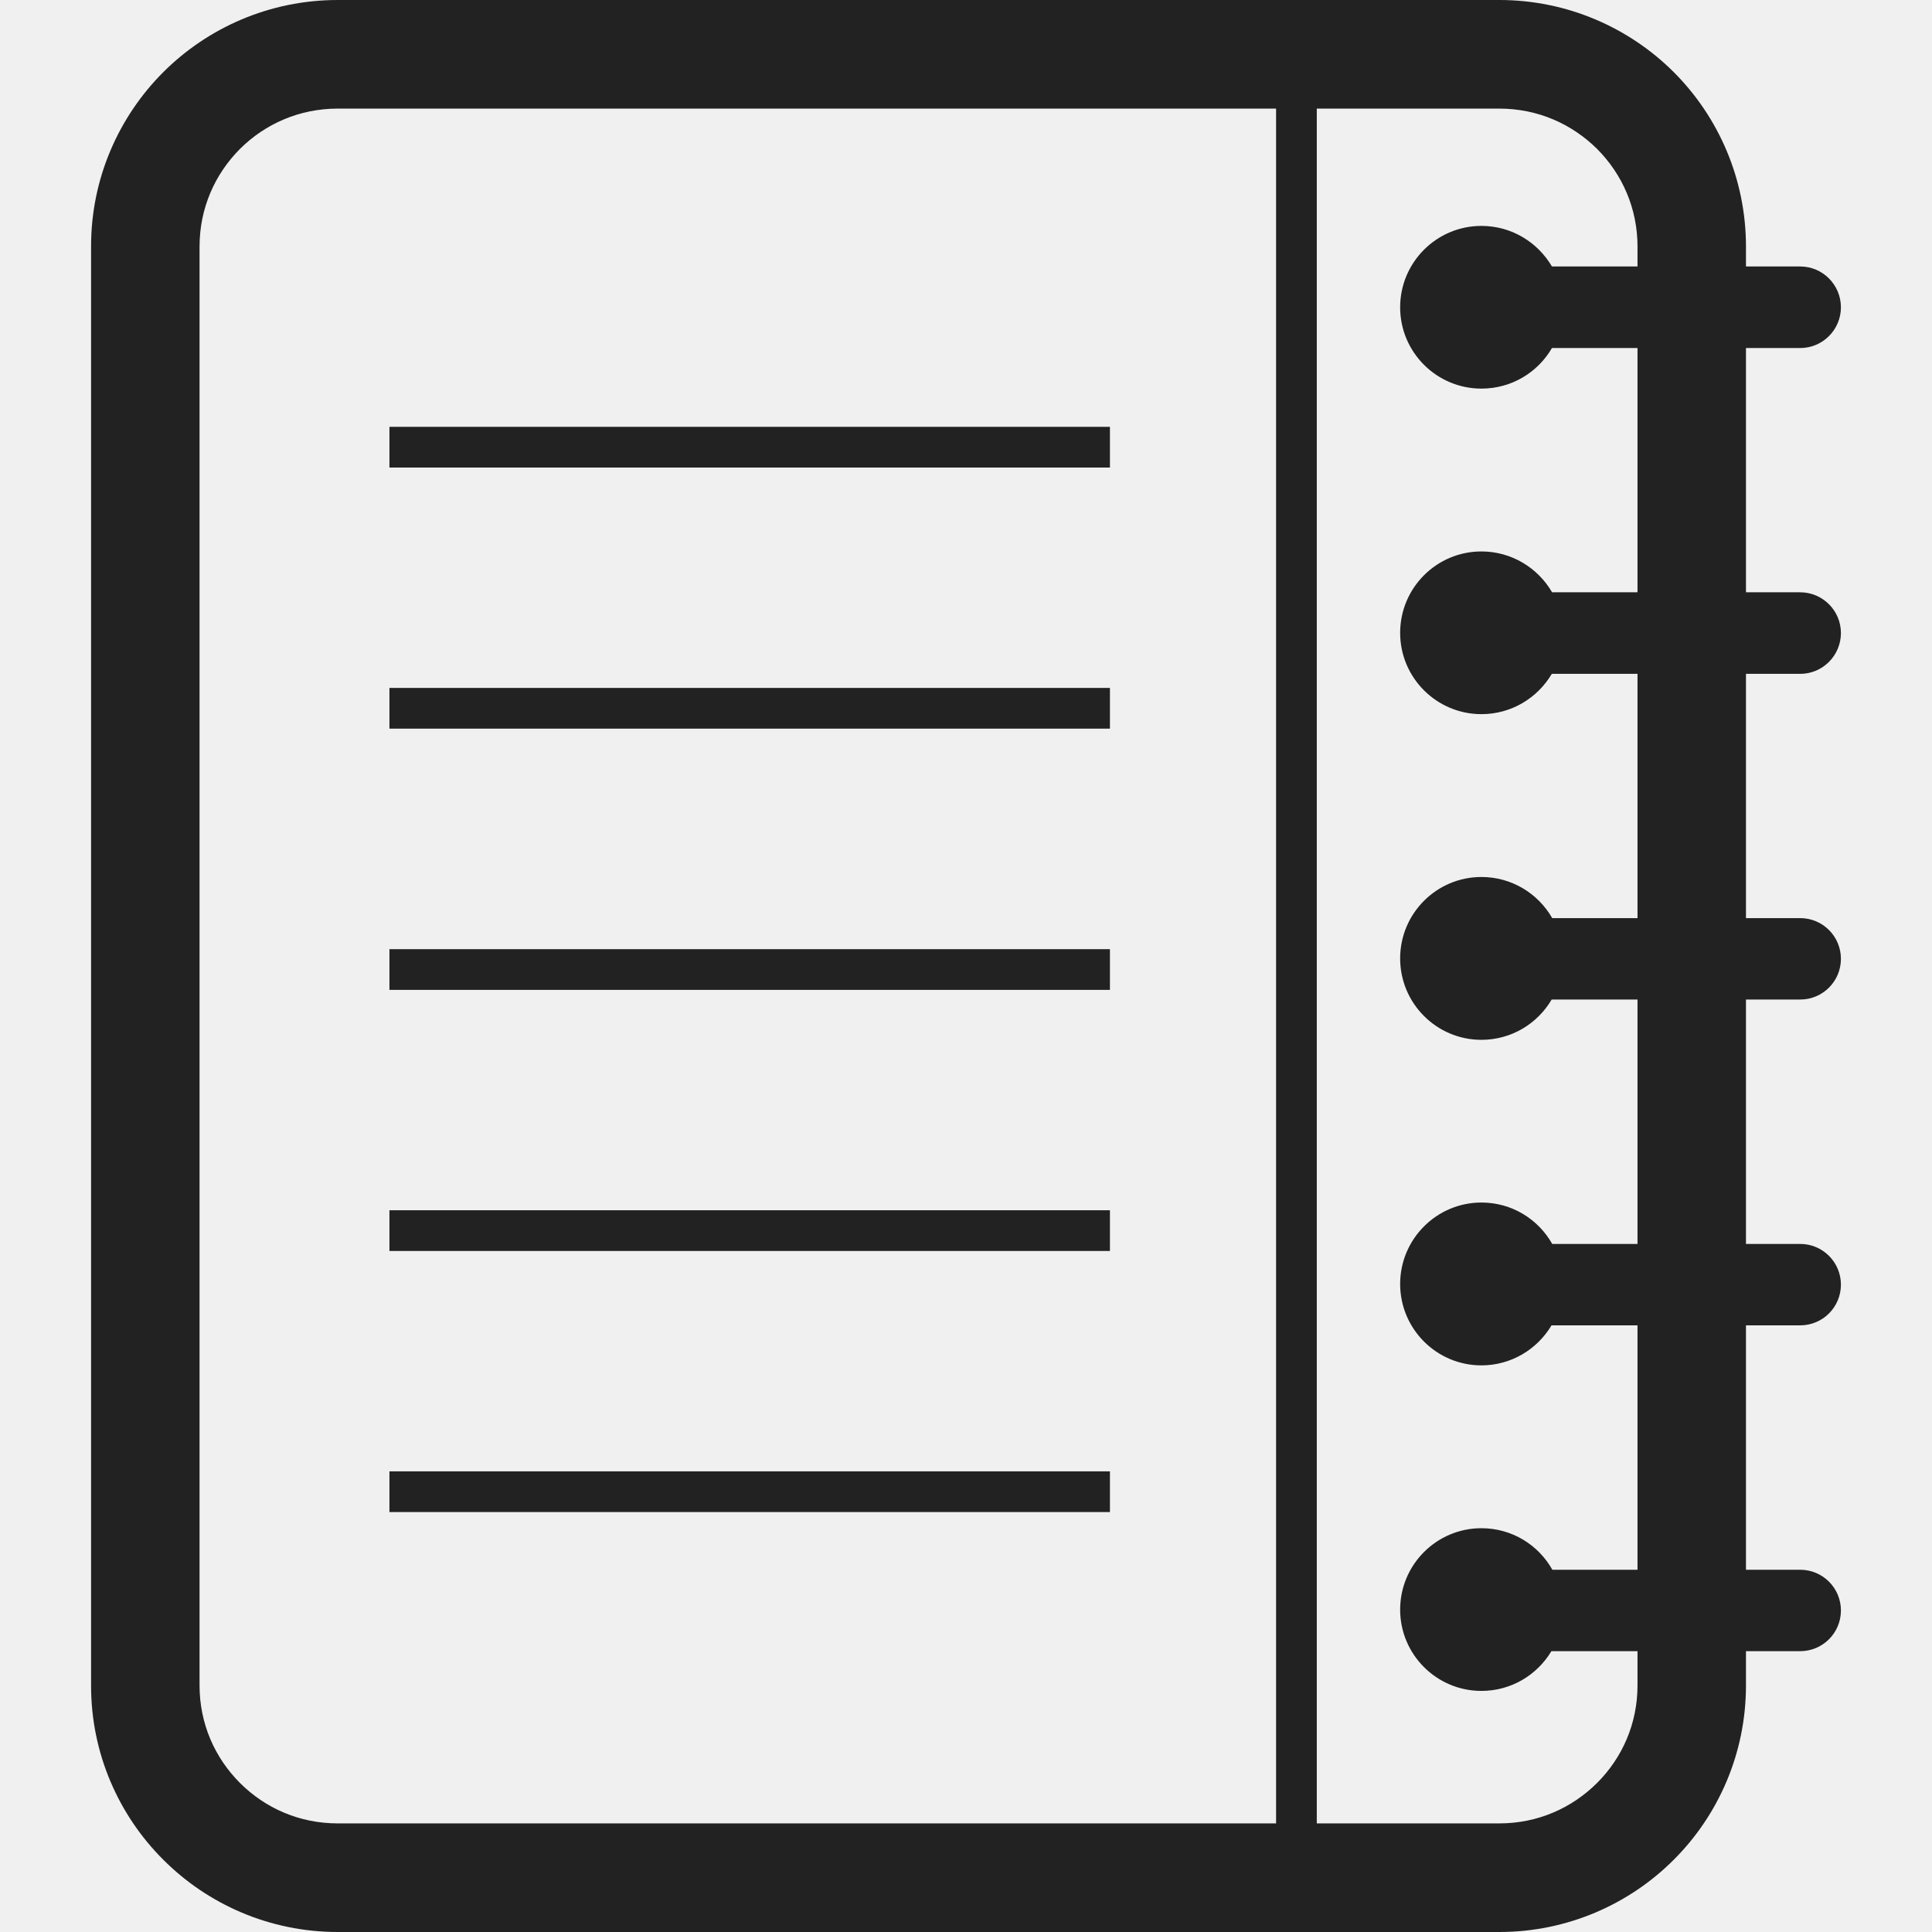
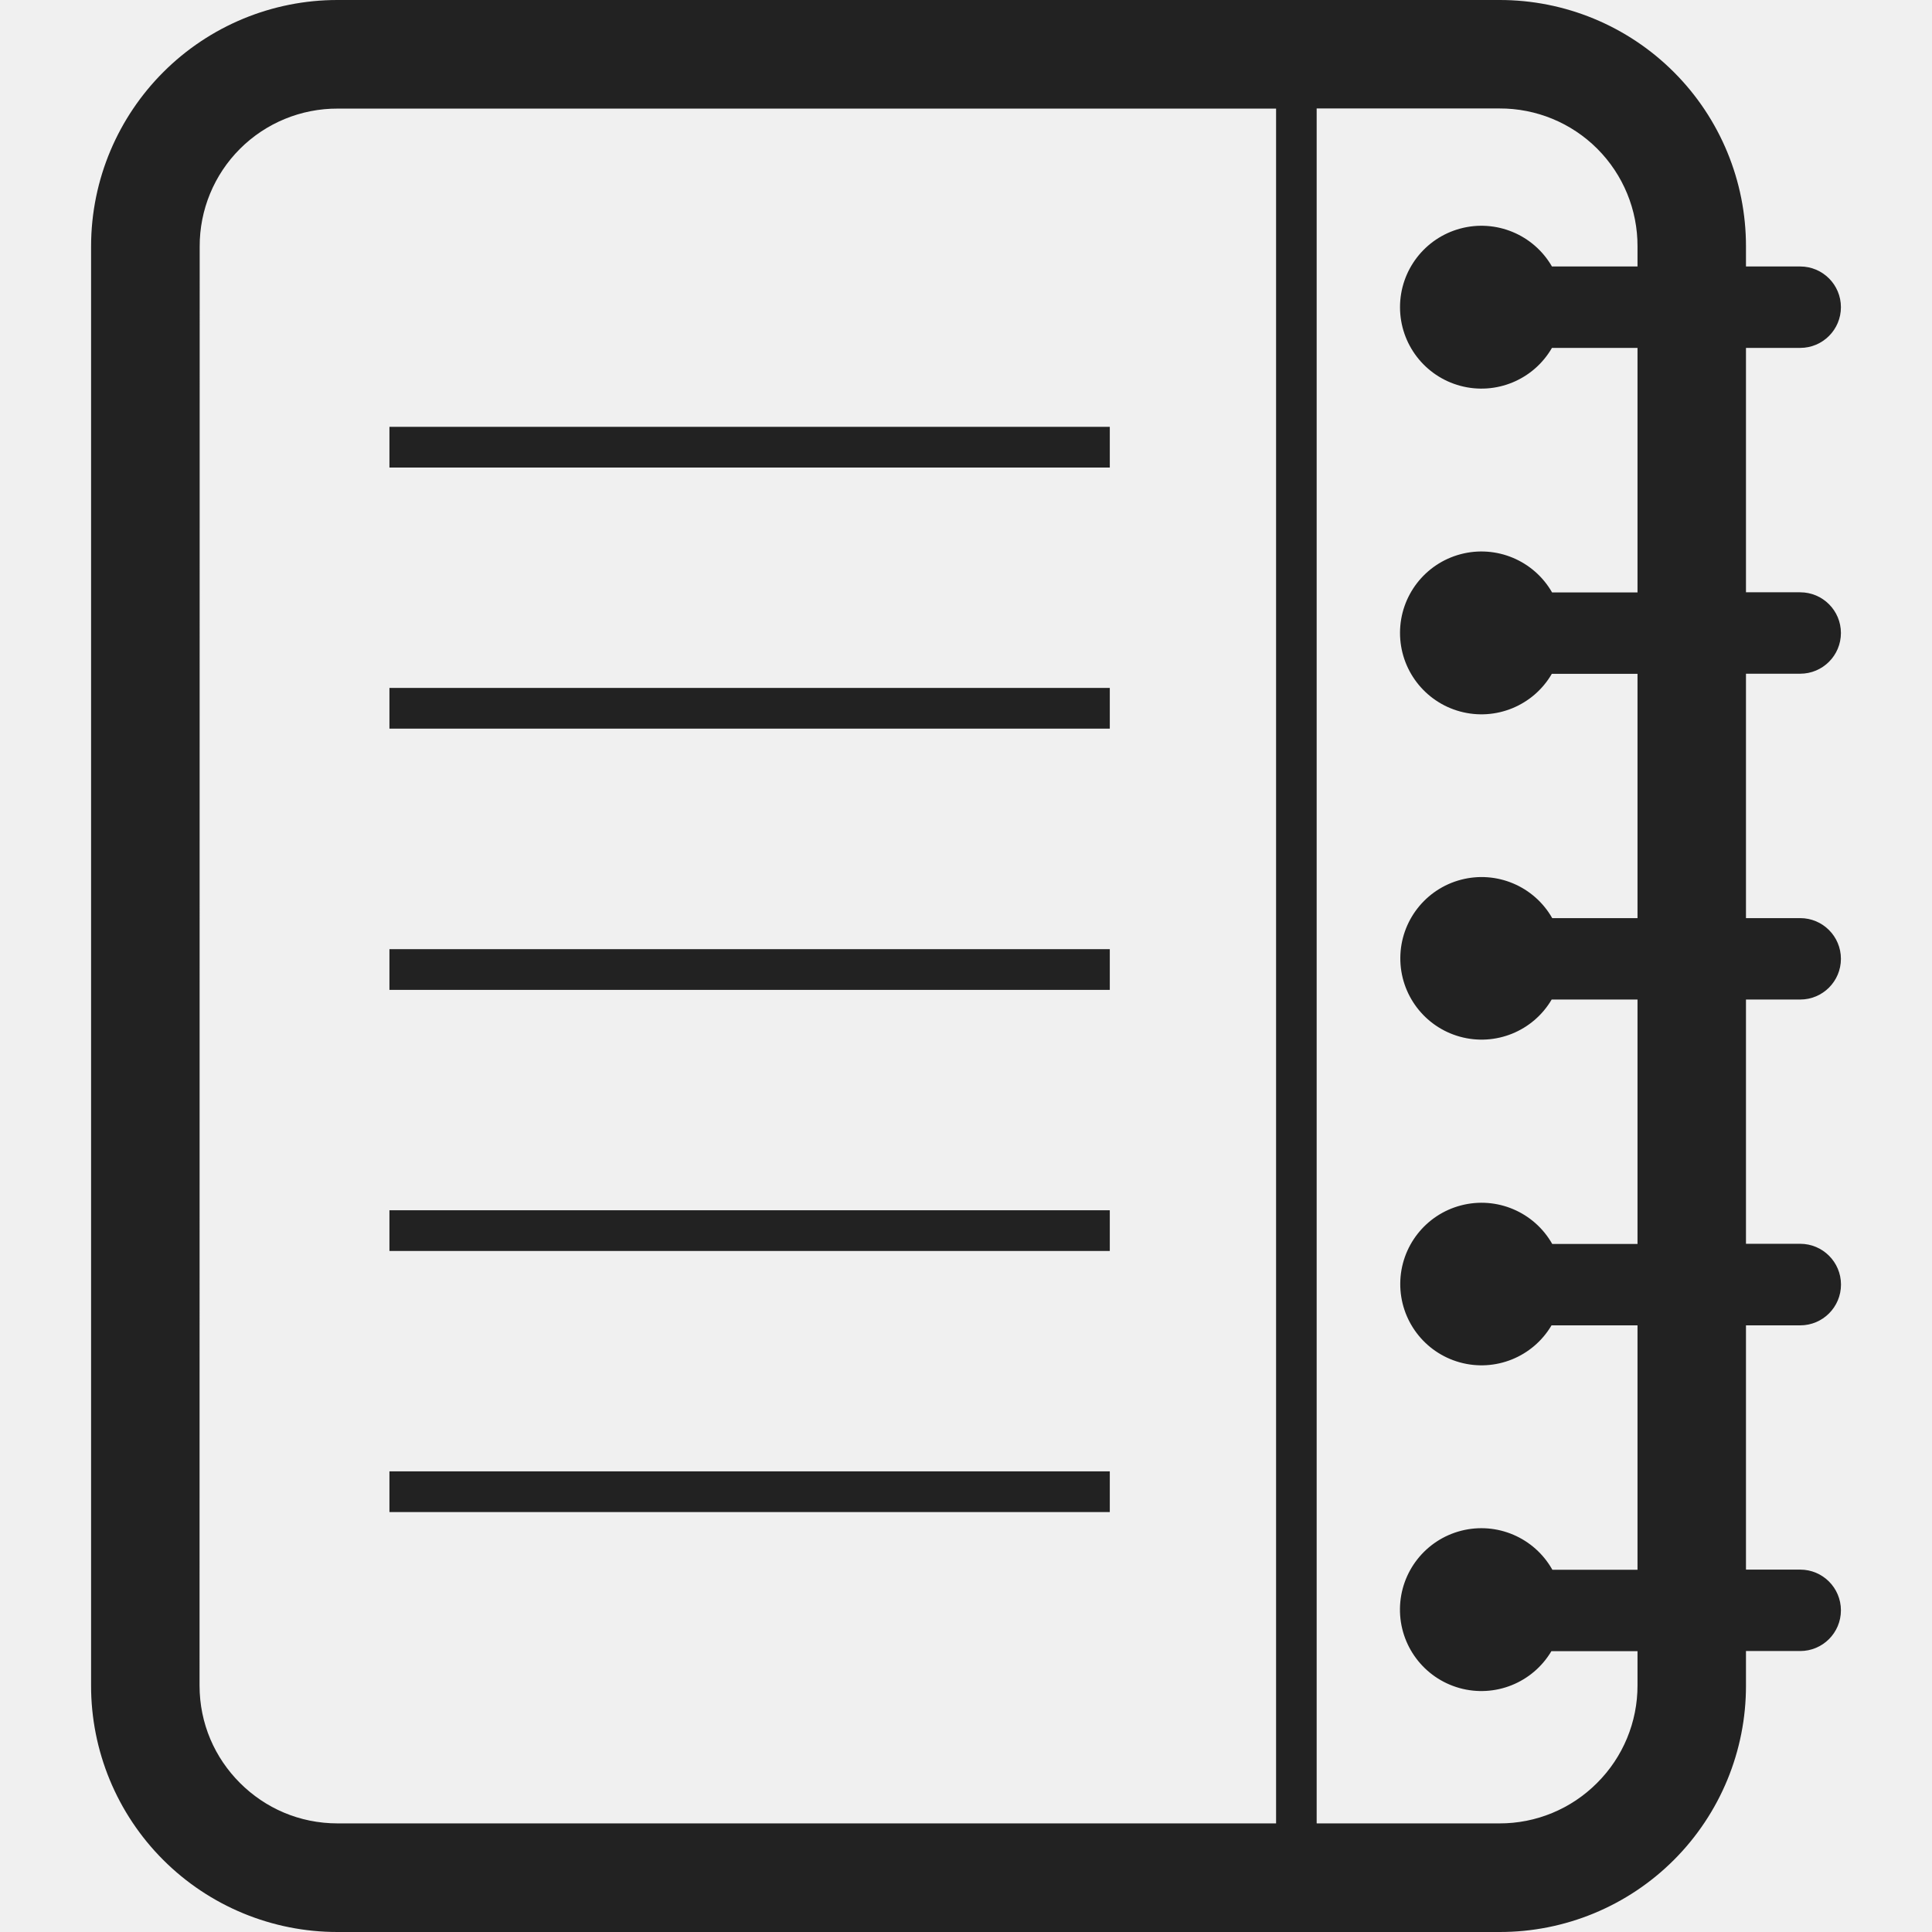
<svg xmlns="http://www.w3.org/2000/svg" width="14" height="14" viewBox="0 0 14 14" fill="none">
-   <g clip-path="url(#clip0_145_1151)">
-     <path d="M1.183 0.523C1.505 0.201 1.954 0 2.447 0H10.865C11.357 0 11.807 0.201 12.129 0.523C12.452 0.846 12.652 1.295 12.652 1.787V1.931H13.045C13.208 1.931 13.34 2.064 13.34 2.227C13.34 2.389 13.208 2.522 13.045 2.522H12.652V4.292H13.045C13.208 4.292 13.34 4.425 13.34 4.587C13.34 4.75 13.208 4.883 13.045 4.883H12.652V6.653H13.045C13.208 6.653 13.34 6.785 13.34 6.948C13.34 7.111 13.208 7.243 13.045 7.243H12.652V9.014H13.045C13.208 9.014 13.34 9.146 13.34 9.309C13.34 9.472 13.208 9.604 13.045 9.604H12.652V11.375H13.045C13.208 11.375 13.34 11.507 13.34 11.67C13.34 11.833 13.208 11.965 13.045 11.965H12.652V12.213C12.652 12.705 12.452 13.154 12.129 13.476C11.807 13.799 11.357 14 10.865 14H2.447C1.954 14 1.505 13.799 1.183 13.476C0.86 13.154 0.659 12.705 0.66 12.213V1.787C0.659 1.295 0.86 0.846 1.183 0.523ZM9.542 13.213H10.865C11.143 13.213 11.39 13.102 11.573 12.92C11.755 12.738 11.866 12.491 11.866 12.213V11.965H11.242C11.139 12.137 10.951 12.253 10.735 12.253C10.41 12.253 10.146 11.989 10.146 11.664C10.146 11.338 10.41 11.074 10.735 11.074C10.956 11.074 11.148 11.195 11.249 11.375H11.866V9.604H11.243C11.14 9.777 10.951 9.894 10.735 9.894C10.41 9.894 10.146 9.63 10.146 9.304C10.146 8.979 10.41 8.714 10.735 8.714C10.956 8.714 11.147 8.835 11.248 9.014H11.866V7.243H11.244C11.141 7.418 10.952 7.535 10.735 7.535C10.41 7.535 10.146 7.271 10.146 6.945C10.146 6.619 10.41 6.355 10.735 6.355C10.955 6.355 11.146 6.475 11.248 6.653H11.866V4.883H11.245C11.142 5.057 10.953 5.175 10.735 5.175C10.41 5.175 10.146 4.911 10.146 4.586C10.146 4.26 10.41 3.996 10.735 3.996C10.954 3.996 11.145 4.116 11.247 4.292H11.866V2.522H11.246C11.144 2.698 10.954 2.816 10.735 2.816C10.41 2.816 10.146 2.552 10.146 2.227C10.146 1.901 10.41 1.637 10.735 1.637C10.954 1.637 11.143 1.756 11.246 1.931H11.866V1.787C11.866 1.509 11.755 1.262 11.573 1.079C11.39 0.898 11.143 0.787 10.865 0.787H9.542V13.213H9.542ZM1.446 12.213C1.446 12.491 1.557 12.738 1.739 12.92C1.921 13.102 2.169 13.213 2.447 13.213H9.247V0.787H2.447C2.169 0.787 1.921 0.898 1.739 1.079C1.557 1.262 1.446 1.509 1.446 1.787L1.446 12.213Z" fill="#222222" />
-     <path d="M2.822 3.093H8.043V3.388H2.822V3.093Z" fill="#222222" />
-     <path d="M2.822 4.985H8.043V5.28H2.822V4.985Z" fill="#222222" />
-     <path d="M2.822 6.878H8.043V7.173H2.822V6.878Z" fill="#222222" />
-     <path d="M2.822 8.77H8.043V9.065H2.822V8.77Z" fill="#222222" />
-     <path d="M2.822 10.662H8.043V10.957H2.822V10.662Z" fill="#222222" />
+   <g clip-path="url(#clip0_145_1151)" fill="#222">
+     <path d="M1.183.523A1.784 1.784 0 012.447 0h8.418a1.784 1.784 0 011.787 1.787v.144h.393a.295.295 0 010 .59h-.393v1.771h.393a.295.295 0 010 .59h-.393v1.771h.393a.295.295 0 010 .59h-.393v1.77h.393a.295.295 0 010 .591h-.393v1.77h.393a.295.295 0 110 .59h-.393v.249A1.783 1.783 0 0110.865 14H2.447A1.784 1.784 0 01.66 12.213V1.787c0-.492.2-.941.523-1.264zm8.36 12.69h1.322a.994.994 0 00.708-.293.995.995 0 00.293-.707v-.248h-.624a.59.59 0 11.007-.59h.617V9.604h-.623a.589.589 0 11.005-.59h.618V7.243h-.622a.589.589 0 11.004-.59h.618v-1.77h-.621a.59.59 0 11.002-.59h.619V2.521h-.62a.59.59 0 110-.59h.62v-.145a.996.996 0 00-1-1H9.541v12.426zm-8.097-1c0 .278.111.525.293.707.182.182.43.293.708.293h6.8V.787h-6.8a.996.996 0 00-1 1l-.001 10.426z" />
+     <path d="M2.822 3.093h5.22v.295h-5.22v-.295zm0 1.892h5.22v.295h-5.22v-.295zm0 1.893h5.22v.295h-5.22v-.295zm0 1.892h5.22v.295h-5.22V8.77zm0 1.892h5.22v.295h-5.22v-.295z" />
  </g>
  <defs>
    <clipPath id="clip0_145_1151">
-       <rect width="14" height="14" fill="white" transform="matrix(-1 0 0 1 14 0)" />
+       <path fill="#fff" transform="matrix(-1 0 0 1 14 0)" d="M0 0h14v14H0z" />
    </clipPath>
  </defs>
</svg>
